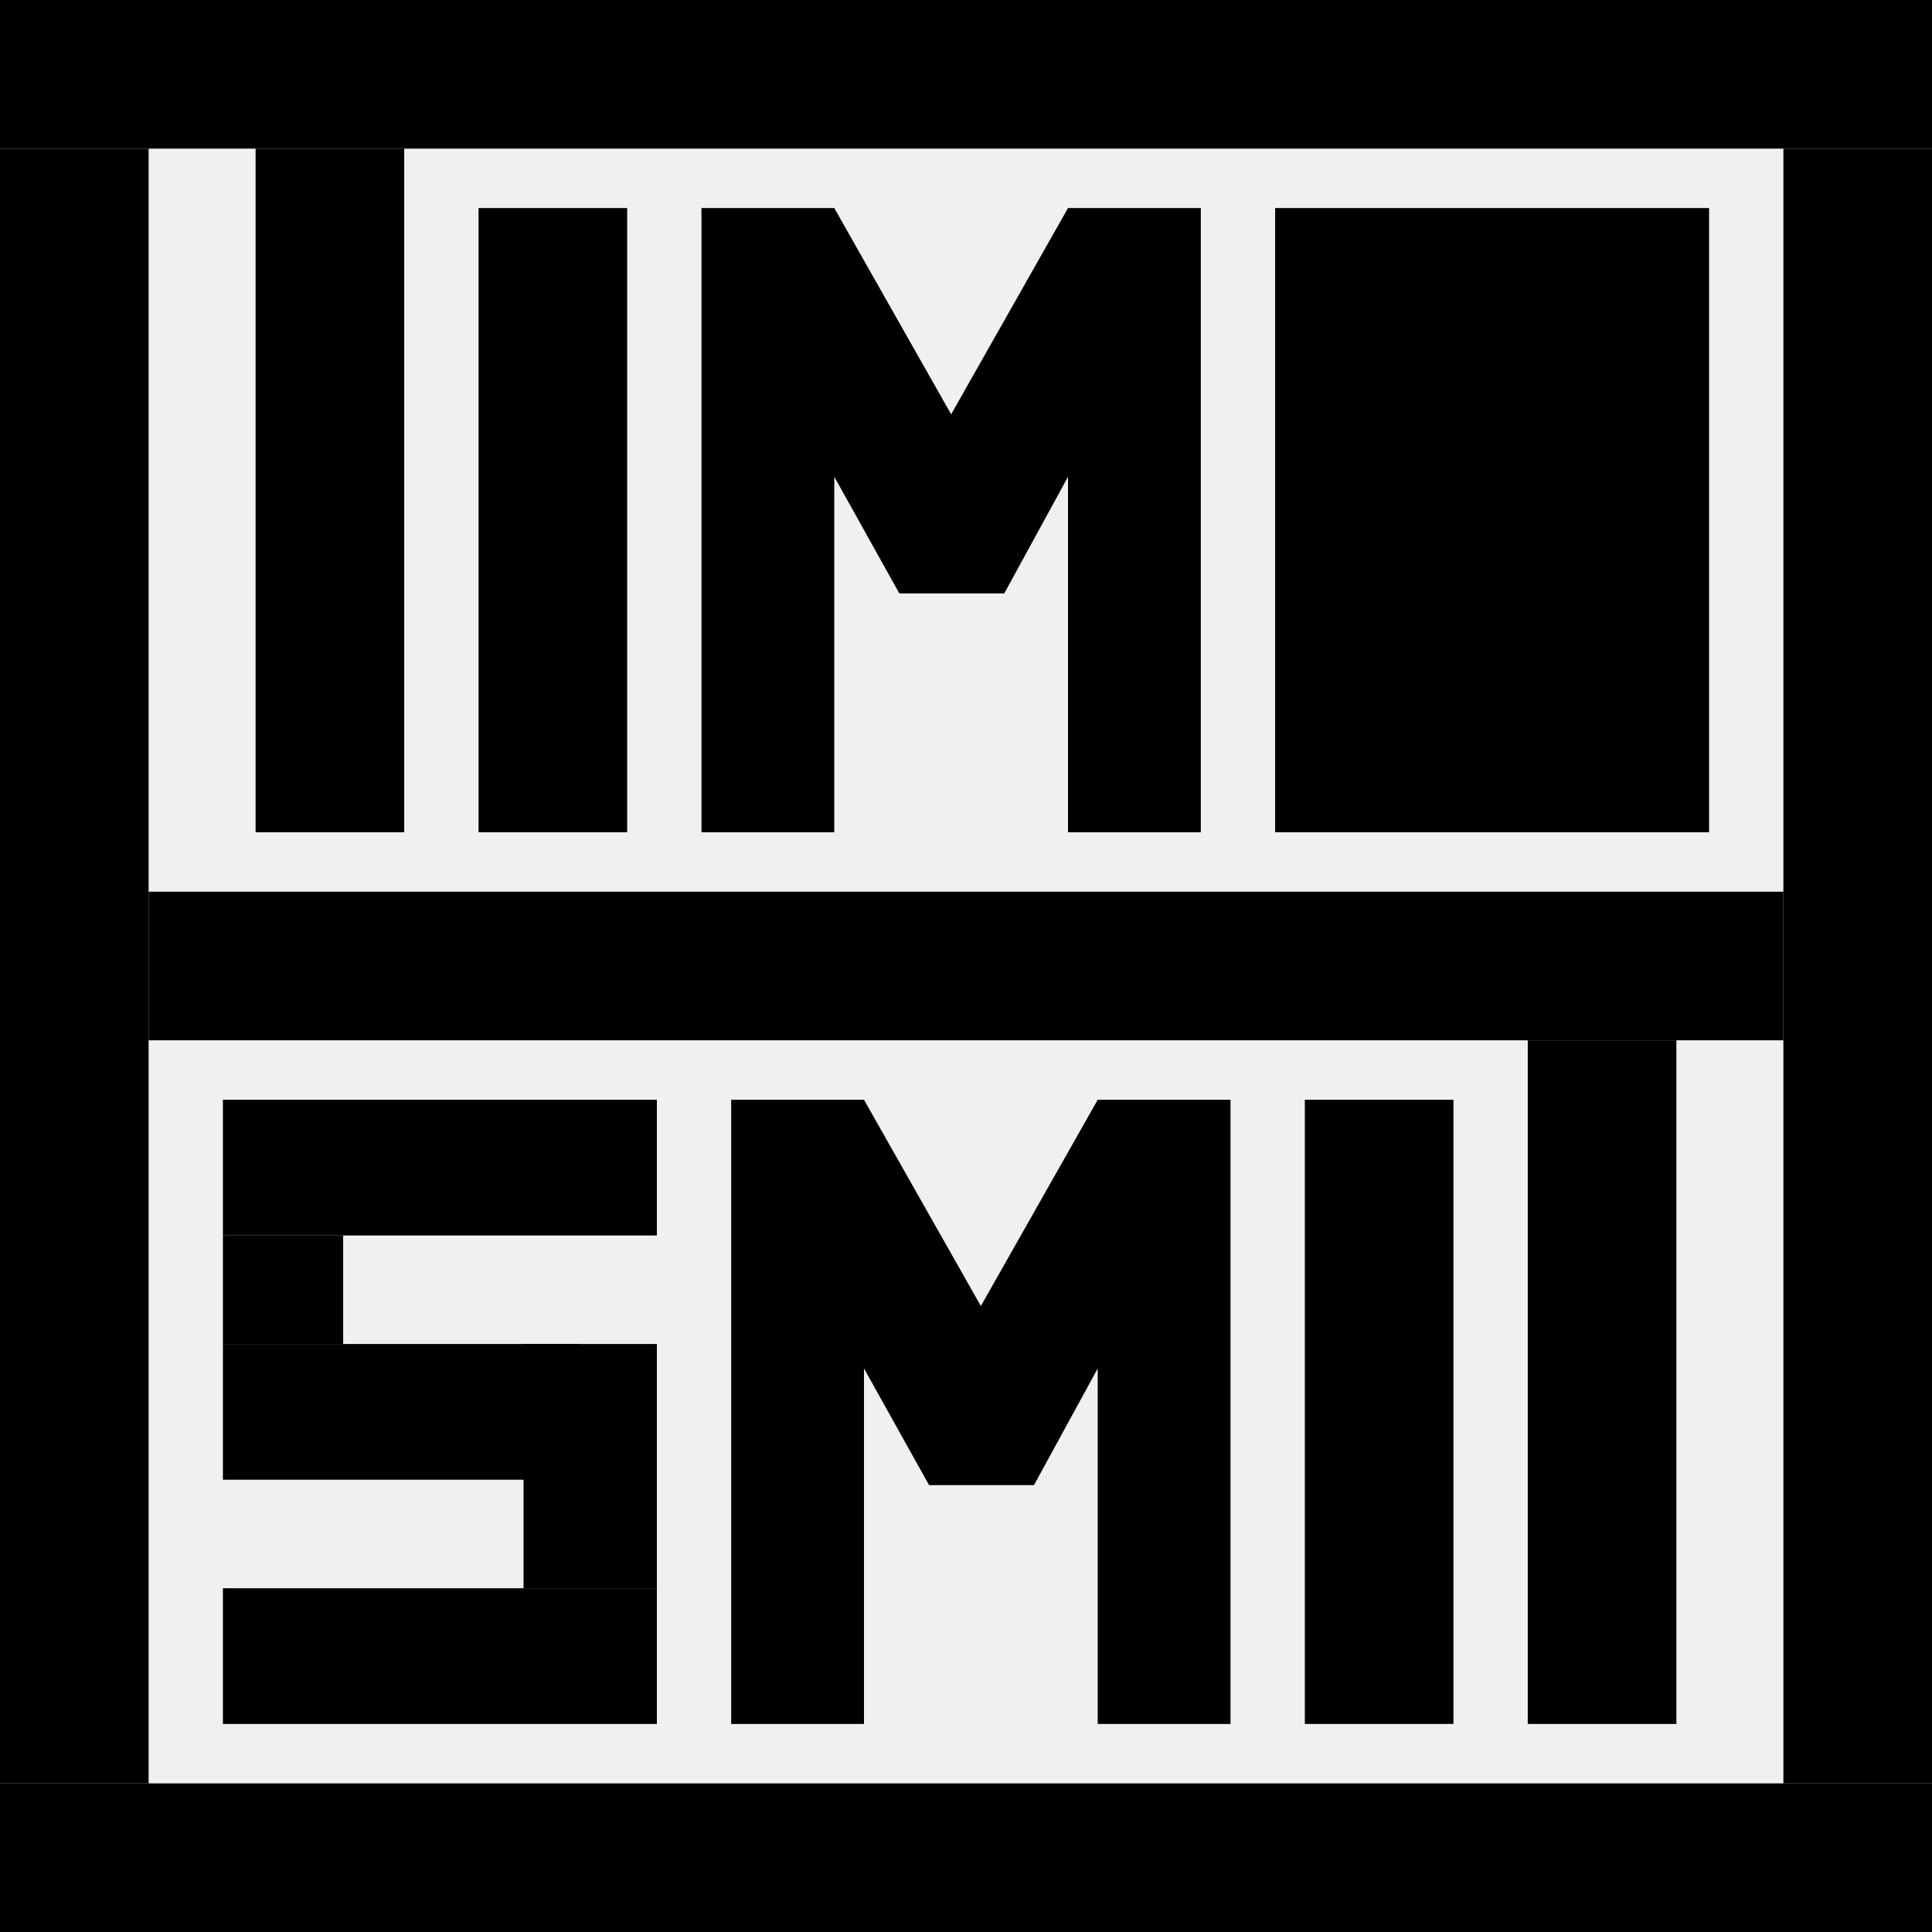
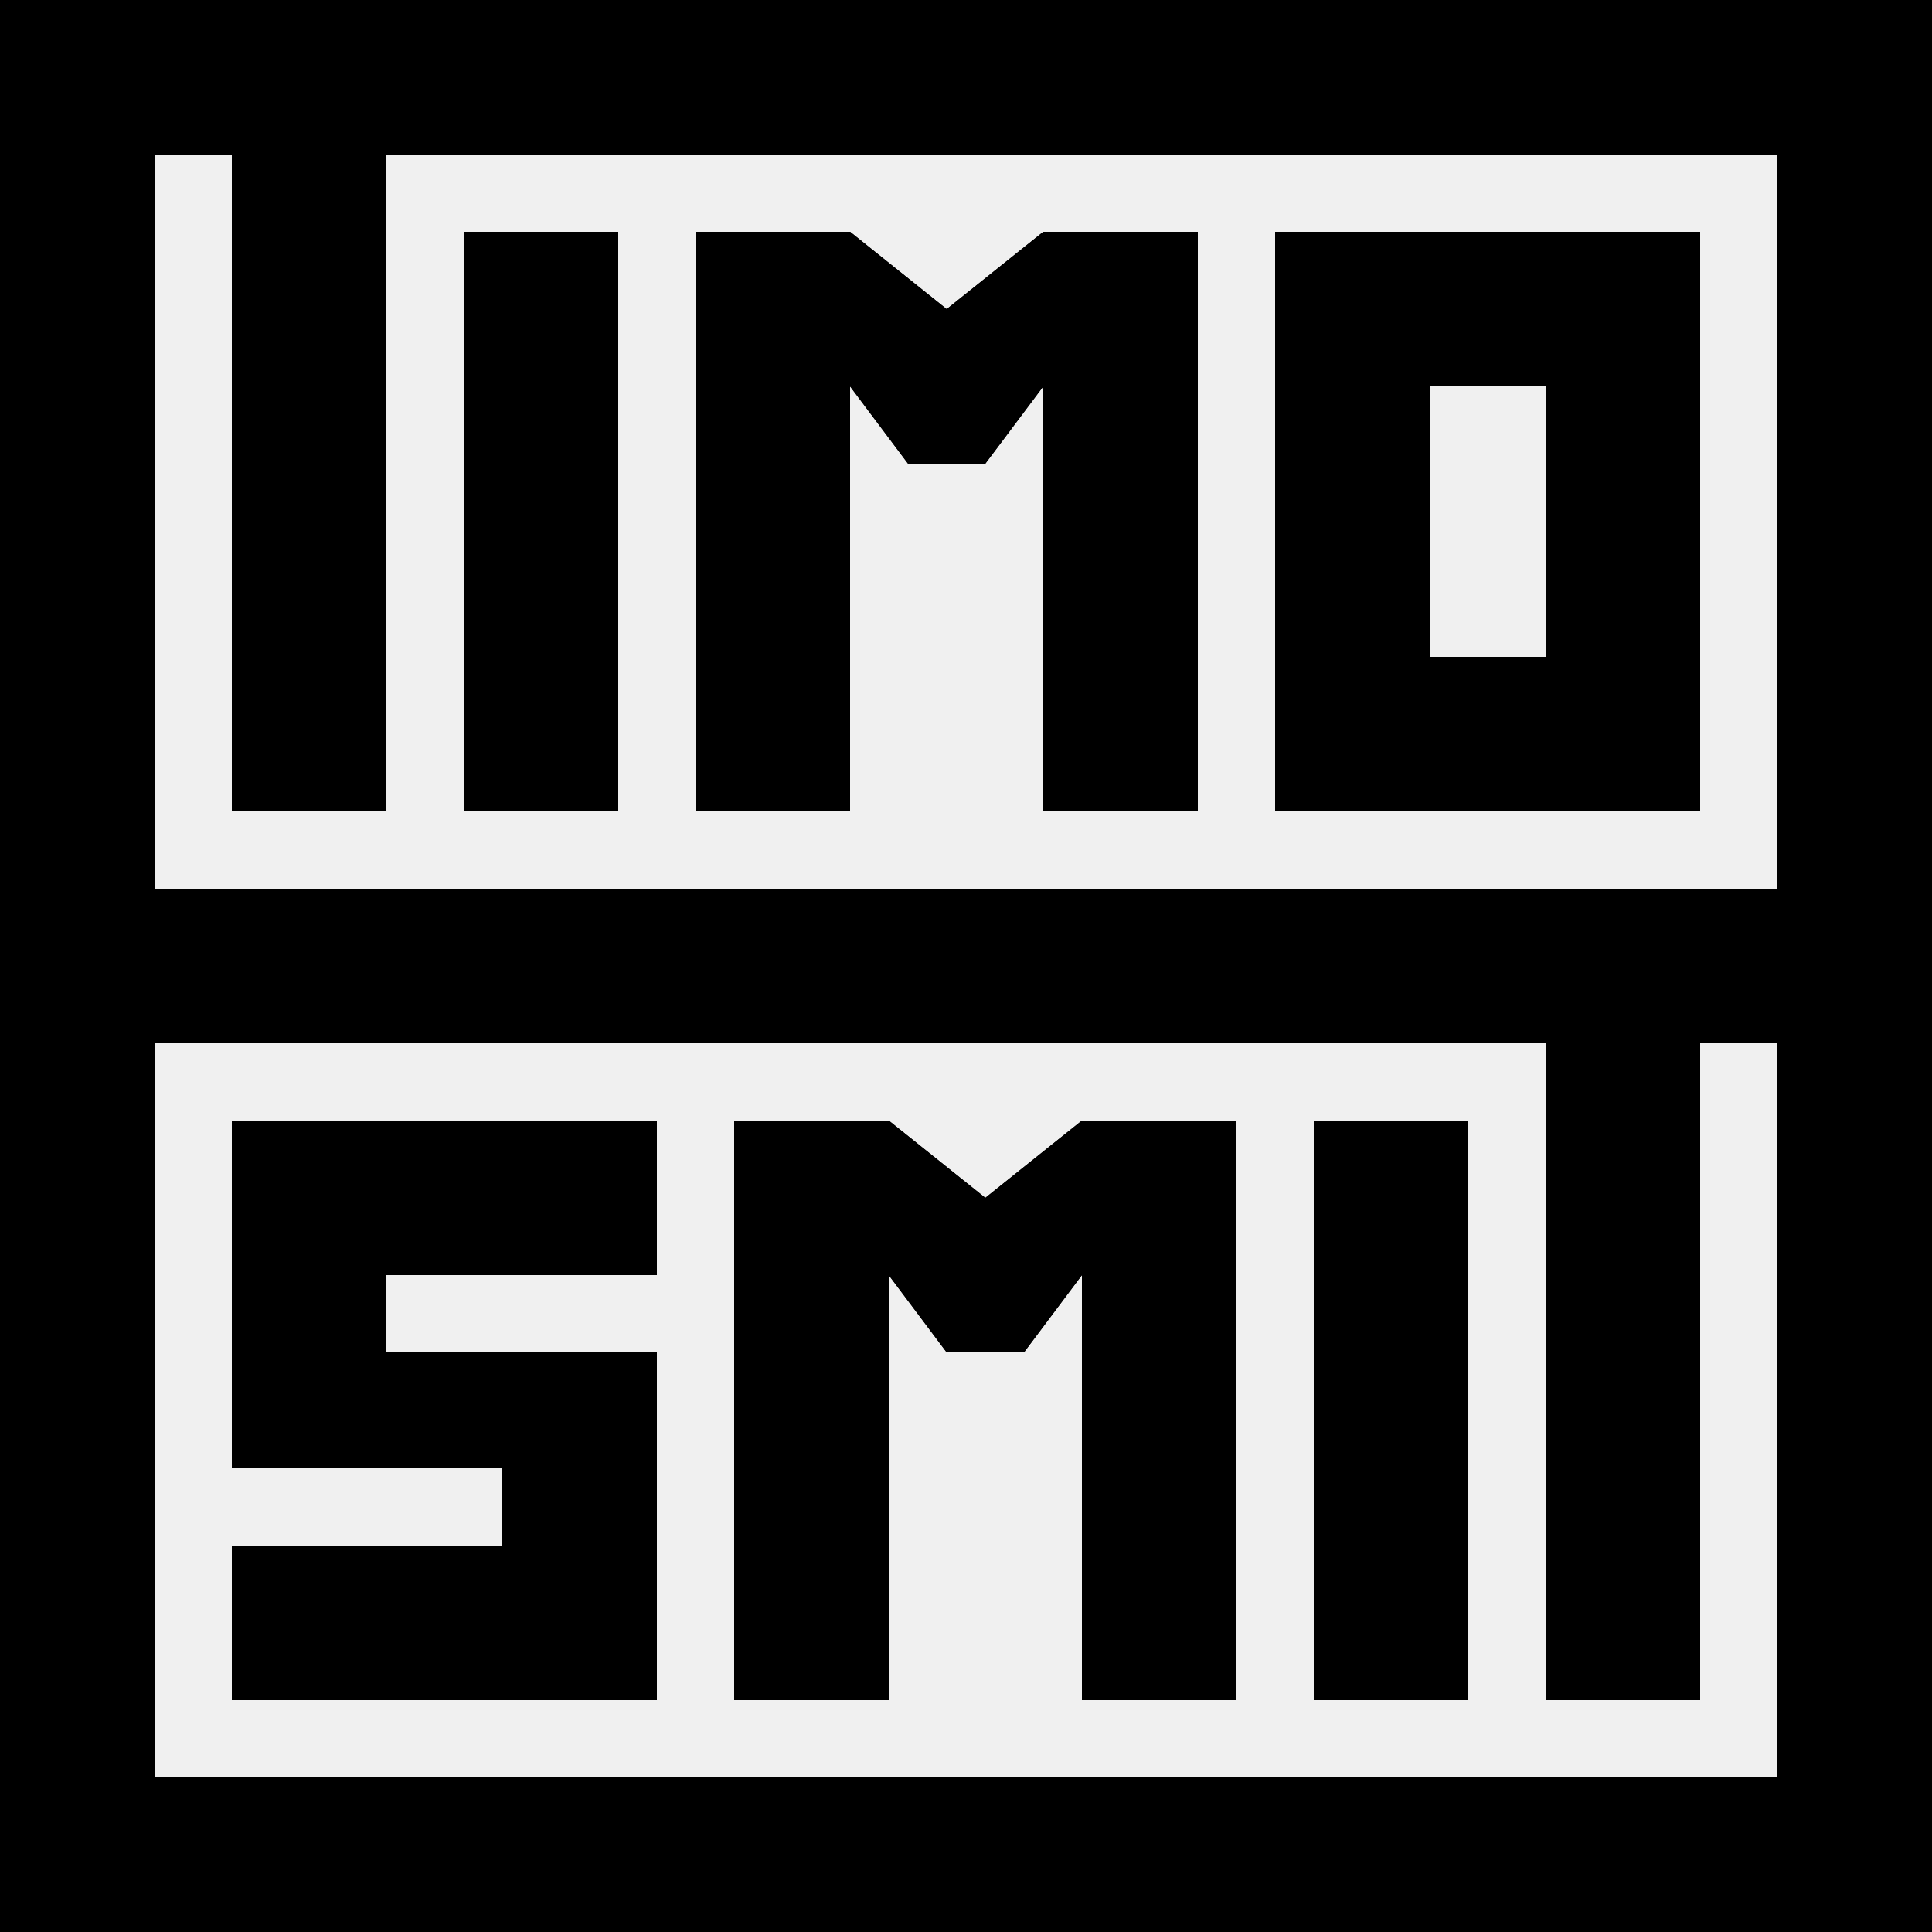
- <svg>
-   <g clipPath="url(#clip0_1441_16)">
-     <rect width="100" height="7.692" />
-     <rect y="92.308" width="100" height="7.692" />
-     <rect x="13.23" y="7.692" width="7.692" height="35.385" />
-     <path fillRule="evenodd" clipRule="evenodd" d="M66 10.769H72.766H88.462V43.077H66V10.769ZM72.766 17.793H81.696V36.053H72.766V17.793Z" />
-     <rect x="24.77" y="10.769" width="7.692" height="32.308" />
-     <path d="M11.538 56.923H34V63.947H11.538V56.923Z" />
-     <path d="M11.538 82.207H34V89.231H11.538V82.207Z" />
-     <path d="M27.099 69.565H34V82.207H27.099V69.565Z" />
-     <path d="M11.538 63.947H17.762V69.565H11.538V63.947Z" />
-     <path d="M11.538 69.565H29.94V76.589H11.538V69.565Z" />
-     <path d="M36.308 10.769H43.182L49.231 21.445L55.28 10.769H62.154V43.077H55.28V24.676L51.98 30.716H46.55L43.182 24.676V43.077H36.308V10.769Z" />
-     <path d="M37.846 56.923H44.72L50.769 67.599L56.818 56.923H63.692V89.231H56.818V70.829L53.518 76.87H48.088L44.72 70.829V89.231H37.846V56.923Z" />
-     <rect x="67.538" y="56.923" width="7.692" height="32.308" />
-     <rect x="79.077" y="53.846" width="7.692" height="35.385" />
-     <rect x="7.692" y="46.154" width="84.615" height="7.692" />
-     <rect x="92.308" y="7.692" width="7.692" height="84.615" />
-     <rect y="7.692" width="7.692" height="84.615" />
-   </g>
-   <defs>
-     <clipPath id="clip0_1441_16">
-       <rect width="100" height="100" fill="white" />
-     </clipPath>
-   </defs>
+ <svg xmlns="http://www.w3.org/2000/svg" width="100" height="100" viewBox="0 0 100 100">
+   <path fill-rule="evenodd" clip-rule="evenodd" d="M88 42V12H66V42H88ZM80 34H74V20H80V34Z" />
+   <path d="M62 12V42H54V20L51 24H47L44 20V42H36V12H44L49 16L54 12H62Z" />
+   <path d="M32 12V42H24V12H32Z" />
+   <path d="M64 58V88H56V66L53 70H49L46 66V88H38V58H46L51 62L56 58H64Z" />
+   <path d="M76 58V88H68V58H76Z" />
+   <path fill-rule="evenodd" clip-rule="evenodd" d="M0 100V0H100V100H0ZM8 8V46H92V8H20V42H12V8H8ZM88 42V12H66V42H88ZM62 12V42H54V20L51 24H47L44 20V42H36V12H44L49 16L54 12H62ZM32 12V42H24V12H32ZM74 34H80V20H74V34ZM8 92H92V54H88V88H80V54H8V92ZM64 58V88H56V66L53 70H49L46 66V88H38V58H46L51 62L56 58H64ZM76 58V88H68V58H76Z" />
+   <path fill-rule="evenodd" clip-rule="evenodd" d="M34 58H12V76H26V80H12V88H34V70H20V66H34V58Z" />
</svg>
